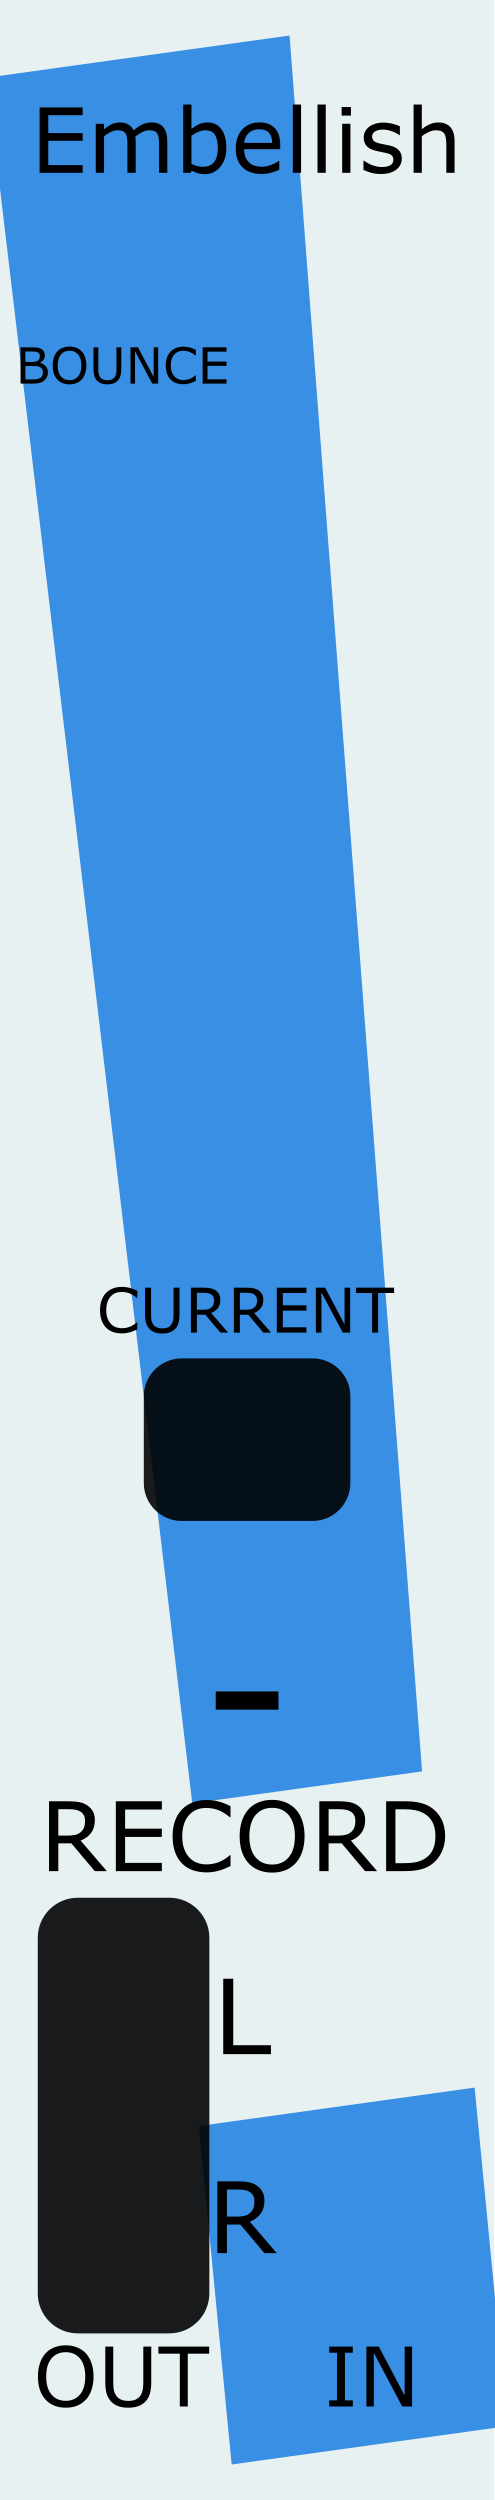
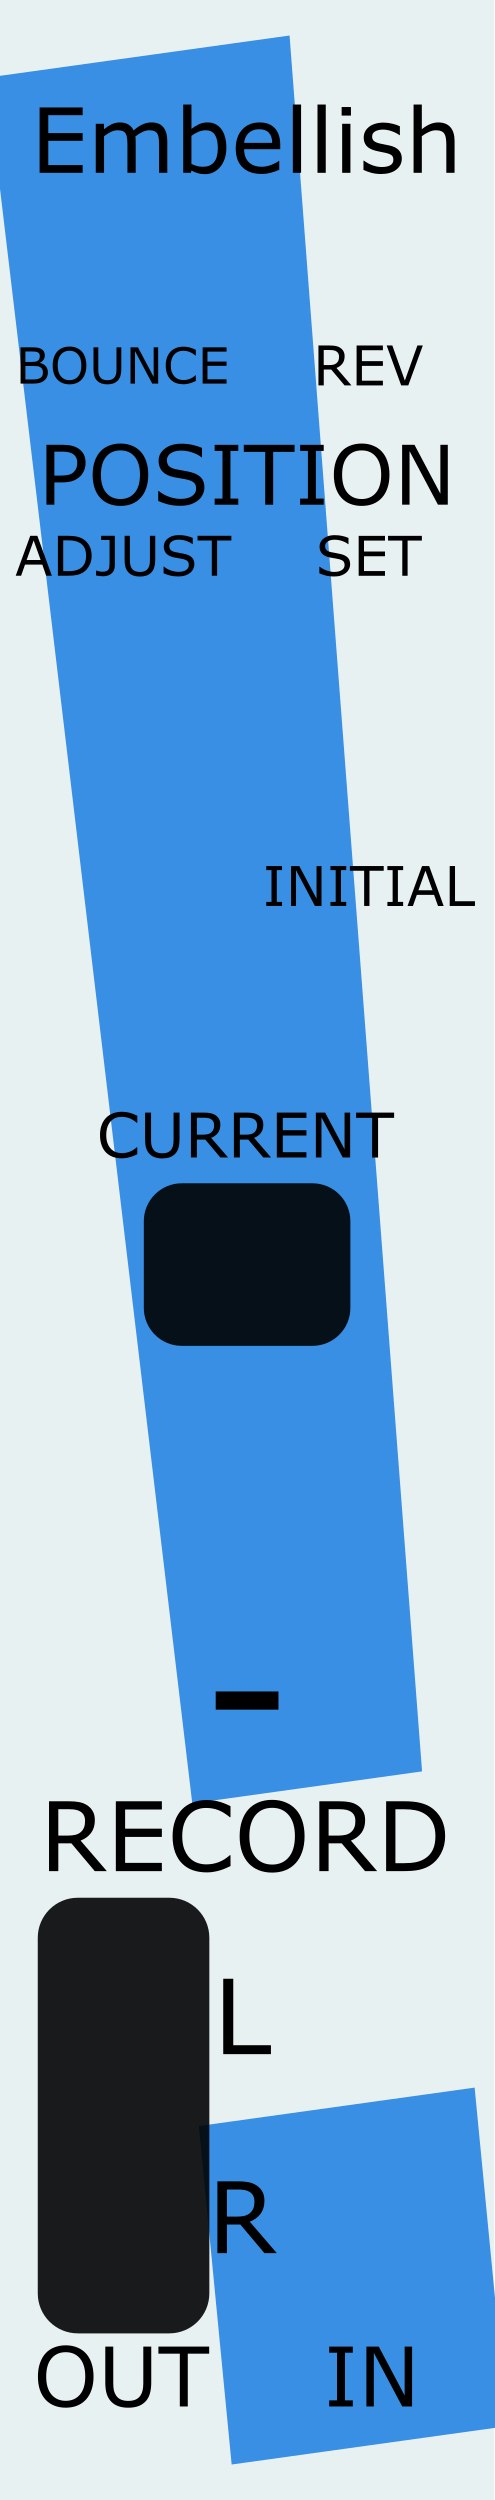
<svg xmlns="http://www.w3.org/2000/svg" width="25.4mm" height="128.5mm" viewBox="0 0 25.4 128.5" version="1.1" id="svg8">
  <defs id="defs2" />
  <g id="layer1" transform="translate(0,-168.5)" style="display:inline">
    <rect style="display:inline;opacity:1;vector-effect:none;fill:#e8f1f2;fill-opacity:1;fill-rule:evenodd;stroke:none;stroke-width:0.593;stroke-linecap:butt;stroke-linejoin:miter;stroke-miterlimit:4;stroke-dasharray:none;stroke-dashoffset:0;stroke-opacity:1;paint-order:normal" id="rect420" width="25.4" height="128.5" x="5.9211732e-17" y="168.5" />
    <g aria-label="!" transform="matrix(1.116713,-0.1554924,0.1283668,1.325278,-4.84373,165.3916)" id="text912" style="font-style:normal;font-weight:normal;font-size:127.426px;line-height:1.25;font-family:sans-serif;display:inline;fill:#388fe4;fill-opacity:1;stroke:none;stroke-width:3.186;stroke-miterlimit:4;stroke-dasharray:none">
      <path d="M 17.008,5.718 15.39,72.853 H 4.813 L 3.071,5.718 Z M 16.386,98.363 H 3.693 V 85.234 H 16.386 Z" style="display:inline;fill:#388fe4;fill-opacity:1;stroke-width:3.186;stroke-miterlimit:4;stroke-dasharray:none" id="path1767" />
    </g>
  </g>
  <g id="g1684" transform="translate(0,-168.5)" style="display:inline;opacity:1">
    <g aria-label="Embellish" id="text417" style="font-size:5.644px;line-height:1.25;word-spacing:0px;stroke-width:0.265" transform="matrix(0.8185266,0,0,0.8185266,0.225654,31.55324)">
      <path d="M 4.914,178.161 H 2.211 v -4.104 h 2.704 v 0.485 H 2.756 v 1.124 h 2.158 v 0.485 H 2.756 v 1.524 h 2.158 z" id="path534" />
      <path d="M 10.231,178.161 H 9.713 v -1.753 q 0,-0.198 -0.019,-0.383 -0.017,-0.185 -0.074,-0.295 -0.063,-0.119 -0.182,-0.179 -0.119,-0.061 -0.342,-0.061 -0.218,0 -0.435,0.11 -0.218,0.107 -0.435,0.276 0.008,0.063 0.014,0.149 0.006,0.083 0.006,0.165 v 1.971 H 7.726 v -1.753 q 0,-0.204 -0.019,-0.386 -0.017,-0.185 -0.074,-0.295 -0.063,-0.119 -0.182,-0.176 -0.119,-0.061 -0.342,-0.061 -0.212,0 -0.427,0.105 -0.212,0.105 -0.424,0.267 v 2.299 H 5.738 v -3.079 h 0.518 v 0.342 q 0.243,-0.201 0.482,-0.314 0.243,-0.113 0.515,-0.113 0.314,0 0.532,0.132 0.22,0.132 0.328,0.367 0.314,-0.265 0.573,-0.38 0.259,-0.119 0.554,-0.119 0.507,0 0.747,0.309 0.243,0.306 0.243,0.857 z" id="path536" />
      <path d="m 13.938,176.598 q 0,0.386 -0.11,0.695 -0.107,0.309 -0.292,0.518 -0.196,0.218 -0.43,0.328 -0.234,0.107 -0.515,0.107 -0.262,0 -0.458,-0.063 -0.196,-0.061 -0.386,-0.165 l -0.033,0.143 h -0.485 v -4.288 h 0.518 v 1.532 q 0.218,-0.179 0.463,-0.292 0.245,-0.116 0.551,-0.116 0.546,0 0.86,0.419 0.317,0.419 0.317,1.182 z m -0.535,0.014 q 0,-0.551 -0.182,-0.835 -0.182,-0.287 -0.587,-0.287 -0.226,0 -0.458,0.099 -0.232,0.097 -0.43,0.251 v 1.764 q 0.22,0.099 0.378,0.138 0.16,0.039 0.361,0.039 0.43,0 0.672,-0.281 0.245,-0.284 0.245,-0.887 z" id="path538" />
      <path d="m 17.322,176.676 h -2.268 q 0,0.284 0.085,0.496 0.085,0.209 0.234,0.345 0.143,0.132 0.339,0.198 0.198,0.066 0.435,0.066 0.314,0 0.631,-0.124 0.32,-0.127 0.455,-0.248 h 0.028 v 0.565 q -0.262,0.11 -0.535,0.185 -0.273,0.074 -0.573,0.074 -0.766,0 -1.196,-0.413 -0.43,-0.416 -0.43,-1.18 0,-0.755 0.411,-1.199 0.413,-0.444 1.086,-0.444 0.623,0 0.959,0.364 0.339,0.364 0.339,1.034 z m -0.504,-0.397 q -0.003,-0.408 -0.207,-0.631 -0.201,-0.223 -0.615,-0.223 -0.416,0 -0.664,0.245 -0.245,0.245 -0.278,0.609 z" id="path540" />
      <path d="m 18.631,178.161 h -0.518 v -4.288 h 0.518 z" id="path542" />
      <path d="m 20.18,178.161 h -0.518 v -4.288 h 0.518 z" id="path544" />
      <path d="m 21.762,174.567 h -0.584 v -0.537 h 0.584 z m -0.033,3.594 h -0.518 v -3.079 h 0.518 z" id="path546" />
      <path d="m 24.954,177.274 q 0,0.422 -0.35,0.692 -0.347,0.27 -0.951,0.27 -0.342,0 -0.628,-0.08 -0.284,-0.083 -0.477,-0.179 v -0.582 h 0.028 q 0.245,0.185 0.546,0.295 0.3,0.107 0.576,0.107 0.342,0 0.535,-0.11 0.193,-0.11 0.193,-0.347 0,-0.182 -0.105,-0.276 -0.105,-0.094 -0.402,-0.16 -0.11,-0.025 -0.289,-0.058 -0.176,-0.033 -0.322,-0.072 -0.405,-0.107 -0.576,-0.314 -0.168,-0.209 -0.168,-0.513 0,-0.19 0.077,-0.358 0.08,-0.168 0.24,-0.3 0.154,-0.13 0.391,-0.204 0.24,-0.077 0.535,-0.077 0.276,0 0.557,0.069 0.284,0.066 0.471,0.163 v 0.554 h -0.028 q -0.198,-0.146 -0.482,-0.245 -0.284,-0.102 -0.557,-0.102 -0.284,0 -0.48,0.11 -0.196,0.107 -0.196,0.322 0,0.19 0.119,0.287 0.116,0.097 0.375,0.157 0.143,0.033 0.32,0.066 0.179,0.033 0.298,0.061 0.361,0.083 0.557,0.284 0.196,0.204 0.196,0.54 z" id="path548" />
      <path d="m 28.269,178.161 h -0.518 v -1.753 q 0,-0.212 -0.025,-0.397 -0.025,-0.187 -0.091,-0.292 -0.069,-0.116 -0.198,-0.171 -0.13,-0.058 -0.336,-0.058 -0.212,0 -0.444,0.105 -0.232,0.105 -0.444,0.267 v 2.299 h -0.518 v -4.288 h 0.518 v 1.552 q 0.243,-0.201 0.502,-0.314 0.259,-0.113 0.532,-0.113 0.499,0 0.761,0.3 0.262,0.3 0.262,0.865 z" id="path550" />
    </g>
    <g aria-label="-" id="text1760-3" style="font-size:10.583px;line-height:1.25;font-family:sans-serif;word-spacing:0px;display:inline;stroke-width:0.265" transform="translate(62.64676,215.9968)">
      <path d="m -48.334,40.379 h -3.225 v -0.935 h 3.225 z" style="stroke-width:0.265" id="path1762-7" />
    </g>
-     <g aria-label="-" id="text1760-3-2" style="font-size:10.583px;line-height:1.25;font-family:sans-serif;word-spacing:0px;display:inline;opacity:1;stroke-width:0.265" transform="translate(64.38706,176.5884)" />
    <g aria-label="L" id="text1685" style="font-size:7.056px;line-height:1.25;word-spacing:0px;stroke-width:0.265" transform="matrix(0.7554142,0,0,0.7554142,6.638767,53.157)">
      <path d="m 9.646,292.457 h -3.245 v -5.13 h 0.682 v 4.523 h 2.563 z" id="path1691" />
    </g>
    <g aria-label="R" id="text1689" style="font-size:7.056px;line-height:1.25;word-spacing:0px;stroke-width:0.265" transform="matrix(0.7194808,0,0,0.7194808,-2.388347,73.89258)">
      <path d="m 23.093,292.457 h -0.885 l -1.716,-2.039 h -0.961 v 2.039 h -0.682 v -5.13 h 1.437 q 0.465,0 0.775,0.062 0.31,0.059 0.558,0.214 0.279,0.176 0.434,0.444 0.158,0.265 0.158,0.675 0,0.555 -0.279,0.93 -0.279,0.372 -0.768,0.562 z m -1.595,-3.686 q 0,-0.22 -0.079,-0.389 -0.076,-0.172 -0.255,-0.289 -0.148,-0.1 -0.351,-0.138 -0.203,-0.041 -0.479,-0.041 h -0.803 v 1.936 h 0.689 q 0.324,0 0.565,-0.055 0.241,-0.059 0.41,-0.214 0.155,-0.145 0.227,-0.331 0.076,-0.189 0.076,-0.479 z" id="path1694" />
    </g>
    <g aria-label="RECORD" id="text1074" style="font-size:4.939px;line-height:1.25;word-spacing:0px;stroke-width:0.265" transform="translate(-2.54,7.408334)">
      <path d="M 8.031,257.268 H 7.411 L 6.21,255.84 H 5.537 v 1.428 H 5.06 v -3.591 h 1.006 q 0.326,0 0.543,0.043 0.217,0.041 0.391,0.15 0.195,0.123 0.304,0.311 0.111,0.186 0.111,0.473 0,0.388 -0.195,0.651 -0.195,0.26 -0.538,0.393 z m -1.117,-2.58 q 0,-0.154 -0.055,-0.273 -0.053,-0.121 -0.178,-0.203 -0.104,-0.07 -0.246,-0.097 -0.142,-0.029 -0.335,-0.029 H 5.537 v 1.355 h 0.482 q 0.227,0 0.395,-0.039 0.169,-0.041 0.287,-0.15 0.109,-0.101 0.159,-0.232 0.053,-0.133 0.053,-0.335 z" id="path359" />
      <path d="M 10.859,257.268 H 8.494 v -3.591 h 2.366 v 0.424 H 8.971 v 0.984 h 1.888 v 0.424 H 8.971 v 1.334 h 1.888 z" id="path361" />
      <path d="m 14.39,257.007 q -0.133,0.058 -0.241,0.109 -0.106,0.051 -0.28,0.106 -0.147,0.046 -0.321,0.077 -0.171,0.034 -0.379,0.034 -0.391,0 -0.711,-0.109 -0.318,-0.111 -0.555,-0.345 -0.232,-0.229 -0.362,-0.581 -0.13,-0.354 -0.13,-0.822 0,-0.444 0.125,-0.793 0.125,-0.35 0.362,-0.591 0.229,-0.234 0.552,-0.357 0.326,-0.123 0.721,-0.123 0.289,0 0.576,0.07 0.289,0.07 0.641,0.246 v 0.567 h -0.036 q -0.297,-0.248 -0.588,-0.362 -0.292,-0.113 -0.625,-0.113 -0.273,0 -0.492,0.089 -0.217,0.087 -0.388,0.273 -0.166,0.181 -0.26,0.458 -0.092,0.275 -0.092,0.637 0,0.379 0.101,0.651 0.104,0.273 0.265,0.444 0.169,0.178 0.393,0.265 0.227,0.084 0.477,0.084 0.345,0 0.646,-0.118 0.301,-0.118 0.564,-0.354 h 0.034 z" id="path363" />
      <path d="m 17.742,254.089 q 0.219,0.241 0.335,0.591 0.118,0.35 0.118,0.793 0,0.444 -0.121,0.796 -0.118,0.35 -0.333,0.584 -0.222,0.244 -0.526,0.367 -0.301,0.123 -0.69,0.123 -0.379,0 -0.69,-0.125 -0.309,-0.125 -0.526,-0.364 -0.217,-0.239 -0.335,-0.586 -0.116,-0.347 -0.116,-0.793 0,-0.439 0.116,-0.786 0.116,-0.35 0.338,-0.598 0.212,-0.236 0.526,-0.362 0.316,-0.125 0.687,-0.125 0.386,0 0.692,0.128 0.309,0.125 0.523,0.359 z m -0.043,1.384 q 0,-0.699 -0.314,-1.078 -0.314,-0.381 -0.856,-0.381 -0.547,0 -0.861,0.381 -0.311,0.379 -0.311,1.078 0,0.707 0.318,1.083 0.318,0.374 0.854,0.374 0.535,0 0.851,-0.374 0.318,-0.376 0.318,-1.083 z" id="path365" />
      <path d="m 21.924,257.268 h -0.62 l -1.201,-1.428 h -0.673 v 1.428 h -0.477 v -3.591 h 1.006 q 0.326,0 0.543,0.043 0.217,0.041 0.391,0.15 0.195,0.123 0.304,0.311 0.111,0.186 0.111,0.473 0,0.388 -0.195,0.651 -0.195,0.26 -0.538,0.393 z m -1.117,-2.58 q 0,-0.154 -0.055,-0.273 -0.053,-0.121 -0.178,-0.203 -0.104,-0.07 -0.246,-0.097 -0.142,-0.029 -0.335,-0.029 h -0.562 v 1.355 h 0.482 q 0.227,0 0.395,-0.039 0.169,-0.041 0.287,-0.15 0.109,-0.101 0.159,-0.232 0.053,-0.133 0.053,-0.335 z" id="path367" />
      <path d="m 25.42,255.476 q 0,0.49 -0.215,0.887 -0.212,0.398 -0.567,0.617 -0.246,0.152 -0.55,0.219 -0.301,0.068 -0.796,0.068 H 22.387 v -3.591 h 0.897 q 0.526,0 0.834,0.077 0.311,0.075 0.526,0.207 0.367,0.229 0.572,0.61 0.205,0.381 0.205,0.904 z m -0.499,-0.007 q 0,-0.422 -0.147,-0.711 -0.147,-0.289 -0.439,-0.456 -0.212,-0.121 -0.451,-0.166 -0.239,-0.048 -0.572,-0.048 H 22.864 v 2.771 h 0.449 q 0.345,0 0.6,-0.051 0.258,-0.051 0.473,-0.188 0.268,-0.171 0.4,-0.451 0.135,-0.28 0.135,-0.699 z" id="path369" />
    </g>
-     <rect style="display:inline;opacity:1;fill:#000000;fill-opacity:0.888;stroke-width:0.176;image-rendering:auto" id="rect652-7" width="10.617" height="8.356" x="7.392" y="238.321" ry="1.949" />
+     <rect style="display:inline;opacity:1;fill:#000000;fill-opacity:0.888;stroke-width:0.176;image-rendering:auto" id="rect652-7" width="10.617" height="8.356" x="7.392" y="229.321" ry="1.949" />
    <rect style="display:inline;fill:#000000;fill-opacity:0.888;stroke-width:0.262;image-rendering:auto" id="rect652-7-8" width="22.391" height="8.819" x="266.044" y="-10.76" ry="2.057" transform="rotate(90)" />
    <g aria-label="IN" id="text2006" style="font-size:4.233px;line-height:1.25;word-spacing:0px;stroke-width:0.265" transform="translate(91.38117,90.09059)">
      <path d="m -73.246,202.102 h -1.215 v -0.314 h 0.403 v -2.449 h -0.403 v -0.314 h 1.215 v 0.314 h -0.403 v 2.449 h 0.403 z" id="path2008" />
      <path d="m -70.201,202.102 h -0.506 l -1.459,-2.753 v 2.753 h -0.382 v -3.078 h 0.635 l 1.331,2.514 v -2.514 h 0.382 z" id="path2010" />
    </g>
    <g aria-label="OUT" id="text2062" style="font-size:4.233px;line-height:1.25;word-spacing:0px;display:inline;stroke-width:0.265" transform="translate(-8.3605,184.7719)">
      <path d="m 12.78,104.696 q 0.188,0.207 0.287,0.506 0.101,0.3 0.101,0.68 0,0.38 -0.103,0.682 -0.101,0.3 -0.285,0.5 -0.19,0.209 -0.451,0.314 -0.258,0.105 -0.591,0.105 -0.325,0 -0.591,-0.107 -0.265,-0.107 -0.451,-0.312 -0.186,-0.205 -0.287,-0.502 -0.099,-0.298 -0.099,-0.68 0,-0.376 0.099,-0.674 0.099,-0.3 0.289,-0.513 0.182,-0.203 0.451,-0.31 0.271,-0.107 0.589,-0.107 0.331,0 0.593,0.11 0.265,0.107 0.449,0.308 z m -0.037,1.186 q 0,-0.599 -0.269,-0.924 -0.269,-0.327 -0.734,-0.327 -0.469,0 -0.738,0.327 -0.267,0.325 -0.267,0.924 0,0.606 0.273,0.928 0.273,0.32 0.732,0.32 0.459,0 0.73,-0.32 0.273,-0.322 0.273,-0.928 z" id="path2640" />
      <path d="m 16.135,106.185 q 0,0.335 -0.074,0.585 -0.072,0.248 -0.24,0.413 -0.159,0.157 -0.372,0.229 -0.213,0.072 -0.496,0.072 -0.289,0 -0.504,-0.076 -0.215,-0.076 -0.362,-0.225 -0.167,-0.17 -0.242,-0.409 -0.072,-0.24 -0.072,-0.589 v -1.842 h 0.409 v 1.862 q 0,0.25 0.033,0.395 0.035,0.145 0.116,0.263 0.091,0.134 0.246,0.203 0.157,0.068 0.376,0.068 0.221,0 0.376,-0.066 0.155,-0.068 0.248,-0.205 0.081,-0.118 0.114,-0.269 0.035,-0.153 0.035,-0.378 v -1.873 h 0.409 z" id="path2642" />
      <path d="m 19.112,104.707 h -1.1 v 2.714 h -0.409 v -2.714 h -1.1 v -0.364 h 2.609 z" id="path2644" />
    </g>
    <g aria-label="BOUNCE" id="text2152" style="font-size:3.175px;line-height:1.25;word-spacing:0px;display:inline;stroke-width:0.265" transform="matrix(0.8074333,0,0,0.8074333,14.79928,31.01425)">
      <path d="m -15.279,193.984 q 0,0.172 -0.065,0.304 -0.065,0.132 -0.175,0.217 -0.13,0.102 -0.287,0.146 -0.155,0.043 -0.395,0.043 h -0.819 v -2.308 h 0.684 q 0.253,0 0.378,0.019 0.126,0.019 0.24,0.077 0.127,0.067 0.184,0.172 0.057,0.104 0.057,0.25 0,0.164 -0.084,0.281 -0.084,0.115 -0.223,0.184 v 0.012 q 0.234,0.048 0.369,0.206 0.135,0.157 0.135,0.397 z m -0.516,-1.04 q 0,-0.084 -0.028,-0.141 -0.028,-0.057 -0.09,-0.093 -0.073,-0.042 -0.177,-0.051 -0.104,-0.011 -0.257,-0.011 h -0.366 v 0.667 h 0.397 q 0.144,0 0.229,-0.014 0.085,-0.015 0.158,-0.062 0.073,-0.046 0.102,-0.119 0.031,-0.074 0.031,-0.175 z m 0.197,1.053 q 0,-0.14 -0.042,-0.222 -0.042,-0.082 -0.152,-0.14 -0.074,-0.039 -0.181,-0.05 -0.105,-0.012 -0.257,-0.012 h -0.482 v 0.859 h 0.406 q 0.202,0 0.33,-0.02 0.129,-0.022 0.211,-0.077 0.087,-0.06 0.127,-0.138 0.04,-0.077 0.04,-0.2 z" id="path2154" />
      <path d="m -13.123,192.65 q 0.141,0.155 0.215,0.38 0.076,0.225 0.076,0.51 0,0.285 -0.078,0.512 -0.076,0.225 -0.214,0.375 -0.143,0.157 -0.338,0.236 -0.194,0.079 -0.443,0.079 -0.243,0 -0.443,-0.081 -0.198,-0.081 -0.338,-0.234 -0.14,-0.153 -0.215,-0.377 -0.074,-0.223 -0.074,-0.51 0,-0.282 0.074,-0.505 0.074,-0.225 0.217,-0.384 0.136,-0.152 0.338,-0.233 0.203,-0.081 0.442,-0.081 0.248,0 0.445,0.082 0.198,0.081 0.336,0.231 z m -0.028,0.89 q 0,-0.45 -0.202,-0.693 -0.202,-0.245 -0.55,-0.245 -0.352,0 -0.553,0.245 -0.2,0.243 -0.2,0.693 0,0.454 0.205,0.696 0.205,0.24 0.549,0.24 0.344,0 0.547,-0.24 0.205,-0.242 0.205,-0.696 z" id="path2156" />
      <path d="m -10.607,193.767 q 0,0.251 -0.056,0.439 -0.054,0.186 -0.18,0.31 -0.119,0.118 -0.279,0.172 -0.16,0.054 -0.372,0.054 -0.217,0 -0.378,-0.057 -0.161,-0.057 -0.271,-0.169 -0.126,-0.127 -0.181,-0.307 -0.054,-0.18 -0.054,-0.442 v -1.381 h 0.307 v 1.397 q 0,0.188 0.025,0.296 0.026,0.109 0.087,0.197 0.068,0.101 0.184,0.152 0.118,0.051 0.282,0.051 0.166,0 0.282,-0.05 0.116,-0.051 0.186,-0.153 0.06,-0.088 0.085,-0.202 0.026,-0.115 0.026,-0.284 v -1.405 h 0.307 z" id="path2158" />
      <path d="m -8.259,194.694 h -0.38 l -1.095,-2.065 v 2.065 h -0.287 v -2.308 h 0.476 l 0.998,1.885 v -1.885 h 0.287 z" id="path2160" />
      <path d="m -5.863,194.526 q -0.085,0.037 -0.155,0.07 -0.068,0.033 -0.18,0.068 -0.095,0.029 -0.206,0.05 -0.11,0.022 -0.243,0.022 -0.251,0 -0.457,-0.07 -0.205,-0.071 -0.357,-0.222 -0.149,-0.147 -0.233,-0.374 -0.084,-0.228 -0.084,-0.529 0,-0.285 0.081,-0.51 0.081,-0.225 0.233,-0.38 0.147,-0.15 0.355,-0.229 0.209,-0.079 0.464,-0.079 0.186,0 0.371,0.045 0.186,0.045 0.412,0.158 v 0.364 h -0.023 q -0.191,-0.16 -0.378,-0.233 -0.188,-0.073 -0.402,-0.073 -0.175,0 -0.316,0.057 -0.14,0.056 -0.25,0.175 -0.107,0.116 -0.167,0.295 -0.059,0.177 -0.059,0.409 0,0.243 0.065,0.419 0.067,0.175 0.171,0.285 0.109,0.115 0.253,0.171 0.146,0.054 0.307,0.054 0.222,0 0.415,-0.076 0.194,-0.076 0.363,-0.228 h 0.022 z" id="path2162" />
      <path d="M -3.908,194.694 H -5.429 v -2.308 h 1.521 v 0.273 H -5.122 v 0.633 h 1.214 v 0.273 H -5.122 v 0.857 h 1.214 z" id="path2164" />
    </g>
-     <g aria-label="CURRENT" id="text730" style="font-size:3.175px;line-height:1.25;word-spacing:0px;stroke-width:0.265">
-       <path d="m 7.056,236.828 q -0.085,0.037 -0.155,0.07 -0.068,0.033 -0.18,0.068 -0.095,0.029 -0.206,0.05 -0.11,0.022 -0.243,0.022 -0.251,0 -0.457,-0.07 -0.205,-0.071 -0.357,-0.222 -0.149,-0.147 -0.233,-0.374 -0.084,-0.228 -0.084,-0.529 0,-0.285 0.081,-0.51 0.081,-0.225 0.233,-0.38 0.147,-0.15 0.355,-0.229 0.209,-0.079 0.464,-0.079 0.186,0 0.371,0.045 0.186,0.045 0.412,0.158 v 0.364 h -0.023 q -0.191,-0.16 -0.378,-0.233 -0.188,-0.073 -0.402,-0.073 -0.175,0 -0.316,0.057 -0.14,0.056 -0.25,0.175 -0.107,0.116 -0.167,0.295 -0.059,0.177 -0.059,0.409 0,0.243 0.065,0.419 0.067,0.175 0.171,0.285 0.109,0.115 0.253,0.171 0.146,0.054 0.307,0.054 0.222,0 0.415,-0.076 0.194,-0.076 0.363,-0.228 h 0.022 z" id="path414" />
+     <g aria-label="CURRENT" id="text730" style="font-size:3.175px;line-height:1.25;word-spacing:0px;stroke-width:0.265" transform="translate(0,-8.99993)">
+       <path d="m 7.056,236.828 q -0.085,0.037 -0.155,0.07 -0.068,0.033 -0.18,0.068 -0.095,0.029 -0.206,0.05 -0.11,0.022 -0.243,0.022 -0.251,0 -0.457,-0.07 -0.205,-0.071 -0.357,-0.222 -0.149,-0.147 -0.233,-0.374 -0.084,-0.228 -0.084,-0.529 0,-0.285 0.081,-0.51 0.081,-0.225 0.233,-0.38 0.147,-0.15 0.355,-0.229 0.209,-0.079 0.464,-0.079 0.186,0 0.371,0.045 0.186,0.045 0.412,0.158 v 0.364 H 7.033 q -0.191,-0.16 -0.378,-0.233 -0.188,-0.073 -0.402,-0.073 -0.175,0 -0.316,0.057 -0.14,0.056 -0.25,0.175 -0.107,0.116 -0.167,0.295 -0.059,0.177 -0.059,0.409 0,0.243 0.065,0.419 0.067,0.175 0.171,0.285 0.109,0.115 0.253,0.171 0.146,0.054 0.307,0.054 0.222,0 0.415,-0.076 0.194,-0.076 0.363,-0.228 h 0.022 z" id="path414" />
      <path d="m 9.228,236.068 q 0,0.251 -0.056,0.439 -0.054,0.186 -0.18,0.31 -0.119,0.118 -0.279,0.172 -0.16,0.054 -0.372,0.054 -0.217,0 -0.378,-0.057 -0.161,-0.057 -0.271,-0.169 -0.126,-0.127 -0.181,-0.307 -0.054,-0.18 -0.054,-0.442 v -1.381 h 0.307 v 1.397 q 0,0.188 0.025,0.296 0.026,0.109 0.087,0.197 0.068,0.101 0.184,0.152 0.118,0.051 0.282,0.051 0.166,0 0.282,-0.05 0.116,-0.051 0.186,-0.153 0.06,-0.088 0.085,-0.202 0.026,-0.115 0.026,-0.284 v -1.405 h 0.307 z" id="path416" />
      <path d="m 11.724,236.995 h -0.398 l -0.772,-0.918 h -0.433 v 0.918 H 9.814 v -2.308 h 0.646 q 0.209,0 0.349,0.028 0.14,0.026 0.251,0.096 0.126,0.079 0.195,0.2 0.071,0.119 0.071,0.304 0,0.25 -0.126,0.419 -0.126,0.167 -0.346,0.253 z m -0.718,-1.659 q 0,-0.099 -0.036,-0.175 -0.034,-0.077 -0.115,-0.13 -0.067,-0.045 -0.158,-0.062 -0.091,-0.019 -0.215,-0.019 h -0.361 v 0.871 h 0.31 q 0.146,0 0.254,-0.025 0.109,-0.026 0.184,-0.096 0.07,-0.065 0.102,-0.149 0.034,-0.085 0.034,-0.215 z" id="path418" />
      <path d="m 13.932,236.995 h -0.398 l -0.772,-0.918 h -0.433 v 0.918 h -0.307 v -2.308 h 0.646 q 0.209,0 0.349,0.028 0.14,0.026 0.251,0.096 0.126,0.079 0.195,0.2 0.071,0.119 0.071,0.304 0,0.25 -0.126,0.419 -0.126,0.167 -0.346,0.253 z m -0.718,-1.659 q 0,-0.099 -0.036,-0.175 -0.034,-0.077 -0.115,-0.13 -0.067,-0.045 -0.158,-0.062 -0.091,-0.019 -0.215,-0.019 h -0.361 v 0.871 h 0.31 q 0.146,0 0.254,-0.025 0.109,-0.026 0.184,-0.096 0.07,-0.065 0.102,-0.149 0.034,-0.085 0.034,-0.215 z" id="path420" />
      <path d="m 15.75,236.995 h -1.521 v -2.308 h 1.521 v 0.273 h -1.214 v 0.633 h 1.214 v 0.273 h -1.214 v 0.857 h 1.214 z" id="path422" />
      <path d="m 17.998,236.995 h -0.38 l -1.095,-2.065 v 2.065 h -0.287 v -2.308 h 0.476 l 0.998,1.885 v -1.885 h 0.287 z" id="path424" />
      <path d="m 20.258,234.96 h -0.825 v 2.036 h -0.307 v -2.036 h -0.825 v -0.273 h 1.956 z" id="path426" />
    </g>
+     <g aria-label="POSITION" id="text551" style="font-size:4.233px;line-height:1.25;word-spacing:0px;stroke-width:0.265" transform="translate(0,1.058333)">
+       <path d="m 4.398,191.235 q 0,0.205 -0.072,0.38 -0.07,0.174 -0.198,0.302 -0.159,0.159 -0.376,0.24 -0.217,0.079 -0.548,0.079 h -0.409 v 1.147 h -0.409 v -3.078 h 0.835 q 0.277,0 0.469,0.048 0.192,0.045 0.341,0.145 0.176,0.118 0.271,0.294 0.097,0.176 0.097,0.444 z m -0.426,0.01 q 0,-0.159 -0.056,-0.277 -0.056,-0.118 -0.169,-0.192 -0.099,-0.064 -0.227,-0.091 -0.126,-0.029 -0.32,-0.029 H 2.794 v 1.23 h 0.345 q 0.248,0 0.403,-0.043 0.155,-0.045 0.252,-0.143 0.097,-0.099 0.136,-0.209 0.041,-0.11 0.041,-0.246 z" id="path553" />
+       <path d="m 7.232,190.658 q 0.188,0.207 0.287,0.506 0.101,0.3 0.101,0.68 0,0.38 -0.103,0.682 -0.101,0.3 -0.285,0.5 -0.19,0.209 -0.451,0.314 -0.258,0.105 -0.591,0.105 -0.325,0 -0.591,-0.107 -0.265,-0.107 -0.451,-0.312 -0.186,-0.205 -0.287,-0.502 -0.099,-0.298 -0.099,-0.68 0,-0.376 0.099,-0.674 0.099,-0.3 0.289,-0.513 0.182,-0.203 0.451,-0.31 0.271,-0.107 0.589,-0.107 0.331,0 0.593,0.11 0.265,0.107 0.449,0.308 z m -0.037,1.186 q 0,-0.599 -0.269,-0.924 -0.269,-0.327 -0.734,-0.327 -0.469,0 -0.738,0.327 -0.267,0.325 -0.267,0.924 0,0.606 0.273,0.928 0.273,0.32 0.732,0.32 0.459,0 0.73,-0.32 0.273,-0.322 0.273,-0.928 z" id="path555" />
+       <path d="m 10.506,192.504 q 0,0.18 -0.085,0.356 -0.083,0.176 -0.234,0.298 -0.165,0.132 -0.387,0.207 -0.219,0.074 -0.529,0.074 -0.333,0 -0.599,-0.062 -0.265,-0.062 -0.54,-0.184 v -0.513 h 0.029 q 0.234,0.194 0.54,0.3 0.306,0.105 0.575,0.105 0.38,0 0.591,-0.143 0.213,-0.143 0.213,-0.38 0,-0.205 -0.101,-0.302 -0.099,-0.097 -0.304,-0.151 -0.155,-0.041 -0.337,-0.068 -0.18,-0.027 -0.382,-0.068 -0.409,-0.087 -0.608,-0.296 -0.196,-0.211 -0.196,-0.548 0,-0.387 0.327,-0.633 0.327,-0.248 0.829,-0.248 0.325,0 0.595,0.062 0.271,0.062 0.48,0.153 v 0.484 h -0.029 q -0.176,-0.149 -0.463,-0.246 -0.285,-0.099 -0.585,-0.099 -0.329,0 -0.529,0.136 -0.198,0.136 -0.198,0.351 0,0.192 0.099,0.302 0.099,0.11 0.349,0.167 0.132,0.029 0.376,0.07 0.244,0.041 0.413,0.085 0.343,0.091 0.517,0.275 0.174,0.184 0.174,0.515 z" id="path557" />
+       <path d="M 12.248,193.383 H 11.033 v -0.314 h 0.403 v -2.449 H 11.033 v -0.314 h 1.215 v 0.314 h -0.403 v 2.449 h 0.403 z" id="path559" />
+       <path d="m 15.14,190.669 h -1.1 v 2.714 h -0.409 v -2.714 h -1.1 v -0.364 h 2.609 z" id="path561" />
+       <path d="m 16.639,193.383 h -1.215 v -0.314 h 0.403 v -2.449 h -0.403 v -0.314 h 1.215 v 0.314 h -0.403 v 2.449 h 0.403 z" id="path563" />
+       <path d="m 19.63,190.658 q 0.188,0.207 0.287,0.506 0.101,0.3 0.101,0.68 0,0.38 -0.103,0.682 -0.101,0.3 -0.285,0.5 -0.19,0.209 -0.451,0.314 -0.258,0.105 -0.591,0.105 -0.325,0 -0.591,-0.107 -0.265,-0.107 -0.451,-0.312 -0.186,-0.205 -0.287,-0.502 -0.099,-0.298 -0.099,-0.68 0,-0.376 0.099,-0.674 0.099,-0.3 0.289,-0.513 0.182,-0.203 0.451,-0.31 0.271,-0.107 0.589,-0.107 0.331,0 0.593,0.11 0.265,0.107 0.449,0.308 z m -0.037,1.186 q 0,-0.599 -0.269,-0.924 -0.269,-0.327 -0.734,-0.327 -0.469,0 -0.738,0.327 -0.267,0.325 -0.267,0.924 0,0.606 0.273,0.928 0.273,0.32 0.732,0.32 0.459,0 0.73,-0.32 0.273,-0.322 0.273,-0.928 z" id="path565" />
+       <path d="m 23.016,193.383 h -0.506 l -1.459,-2.753 v 2.753 h -0.382 v -3.078 h 0.635 l 1.331,2.514 v -2.514 h 0.382 z" id="path567" />
+     </g>
+     <g aria-label="ADJUST" id="text572" style="font-size:2.822px;line-height:1.25;word-spacing:0px;display:inline;stroke-width:0.265" transform="translate(43.80244,146.4556)">
+       <path d="m -41.137,51.636 h -0.291 l -0.201,-0.572 h -0.887 l -0.201,0.572 h -0.277 l 0.747,-2.052 h 0.364 z m -0.576,-0.806 -0.36,-1.007 -0.361,1.007 z" id="path624" />
+       <path d="m -39.092,50.613 q 0,0.28 -0.123,0.507 -0.121,0.227 -0.324,0.353 -0.141,0.087 -0.314,0.125 -0.172,0.039 -0.455,0.039 h -0.518 v -2.052 h 0.513 q 0.3,0 0.477,0.044 0.178,0.043 0.3,0.119 0.209,0.131 0.327,0.349 0.117,0.218 0.117,0.517 z m -0.285,-0.004 q 0,-0.241 -0.084,-0.407 -0.084,-0.165 -0.251,-0.26 -0.121,-0.069 -0.258,-0.095 -0.136,-0.028 -0.327,-0.028 h -0.256 v 1.583 h 0.256 q 0.197,0 0.343,-0.029 0.147,-0.029 0.27,-0.107 0.153,-0.098 0.229,-0.258 0.077,-0.16 0.077,-0.4 z" id="path626" />
+       <path d="m -37.899,51.103 q 0,0.27 -0.165,0.416 -0.164,0.146 -0.441,0.146 -0.066,0 -0.176,-0.012 -0.11,-0.011 -0.185,-0.028 v -0.255 h 0.015 q 0.057,0.019 0.139,0.04 0.083,0.021 0.169,0.021 0.127,0 0.201,-0.029 0.076,-0.029 0.112,-0.083 0.037,-0.055 0.047,-0.135 0.011,-0.08 0.011,-0.185 v -1.198 h -0.434 v -0.218 h 0.707 z" id="path628" />
+       <path d="m -35.823,50.812 q 0,0.223 -0.05,0.39 -0.048,0.165 -0.16,0.276 -0.106,0.105 -0.248,0.153 -0.142,0.048 -0.331,0.048 -0.193,0 -0.336,-0.051 -0.143,-0.051 -0.241,-0.15 -0.112,-0.113 -0.161,-0.273 -0.048,-0.16 -0.048,-0.393 v -1.228 h 0.273 v 1.242 q 0,0.167 0.022,0.263 0.023,0.096 0.077,0.175 0.061,0.09 0.164,0.135 0.105,0.045 0.251,0.045 0.147,0 0.251,-0.044 0.103,-0.045 0.165,-0.136 0.054,-0.079 0.076,-0.179 0.023,-0.102 0.023,-0.252 v -1.249 h 0.273 z" id="path630" />
+       <path d="m -33.811,51.051 q 0,0.12 -0.057,0.237 -0.055,0.117 -0.156,0.198 -0.11,0.088 -0.258,0.138 -0.146,0.05 -0.353,0.05 -0.222,0 -0.4,-0.041 -0.176,-0.041 -0.36,-0.123 v -0.342 h 0.019 q 0.156,0.13 0.36,0.2 0.204,0.07 0.383,0.07 0.254,0 0.394,-0.095 0.142,-0.095 0.142,-0.254 0,-0.136 -0.068,-0.201 -0.066,-0.065 -0.203,-0.101 -0.103,-0.028 -0.225,-0.045 -0.12,-0.018 -0.255,-0.045 -0.273,-0.058 -0.405,-0.197 -0.131,-0.141 -0.131,-0.365 0,-0.258 0.218,-0.422 0.218,-0.165 0.553,-0.165 0.216,0 0.397,0.041 0.181,0.041 0.32,0.102 v 0.322 h -0.019 q -0.117,-0.099 -0.309,-0.164 -0.19,-0.066 -0.39,-0.066 -0.219,0 -0.353,0.091 -0.132,0.091 -0.132,0.234 0,0.128 0.066,0.201 0.066,0.073 0.233,0.112 0.088,0.019 0.251,0.047 0.163,0.028 0.276,0.057 0.229,0.061 0.345,0.183 0.116,0.123 0.116,0.343 z" id="path632" />
+       <path d="m -31.91,49.827 h -0.733 v 1.809 h -0.273 v -1.809 h -0.733 v -0.243 h 1.739 z" id="path634" />
+     </g>
+     <g aria-label="SET" id="text661" style="font-size:2.822px;line-height:1.25;word-spacing:0px;display:inline;stroke-width:0.265" transform="translate(0,169.5583)">
+       <path d="m 17.998,27.951 q 0,0.12 -0.057,0.237 -0.055,0.117 -0.156,0.198 -0.11,0.088 -0.258,0.138 -0.146,0.05 -0.353,0.05 -0.222,0 -0.4,-0.041 -0.176,-0.041 -0.36,-0.123 v -0.342 h 0.019 q 0.156,0.13 0.36,0.2 0.204,0.07 0.383,0.07 0.254,0 0.394,-0.095 0.142,-0.095 0.142,-0.254 0,-0.136 -0.068,-0.201 -0.066,-0.065 -0.203,-0.101 -0.103,-0.028 -0.225,-0.045 -0.12,-0.018 -0.255,-0.045 -0.273,-0.058 -0.405,-0.197 -0.131,-0.141 -0.131,-0.365 0,-0.258 0.218,-0.422 0.218,-0.165 0.553,-0.165 0.216,0 0.397,0.041 0.181,0.041 0.32,0.102 V 26.913 h -0.019 q -0.117,-0.099 -0.309,-0.164 -0.19,-0.066 -0.39,-0.066 -0.219,0 -0.353,0.091 -0.132,0.091 -0.132,0.234 0,0.128 0.066,0.201 0.066,0.073 0.233,0.112 0.088,0.019 0.251,0.047 0.163,0.028 0.276,0.057 0.229,0.061 0.345,0.183 0.116,0.123 0.116,0.343 z" id="path663" />
+       <path d="m 19.788,28.537 h -1.352 v -2.052 h 1.352 v 0.243 h -1.079 v 0.562 h 1.079 v 0.243 h -1.079 v 0.762 h 1.079 z" id="path665" />
+       <path d="m 21.684,26.727 h -0.733 v 1.809 h -0.273 v -1.809 h -0.733 v -0.243 h 1.739 z" id="path667" />
+     </g>
+     <g aria-label="INITIAL" id="text1248" style="font-size:2.822px;line-height:1.25;word-spacing:0px;display:inline;stroke-width:0.265" transform="translate(37.70622,174.3208)">
+       <path d="m -23.21,40.746 h -0.81 v -0.209 h 0.269 v -1.633 h -0.269 V 38.694 h 0.81 v 0.209 h -0.269 v 1.633 h 0.269 z" id="path1250" />
+       <path d="m -21.18,40.746 h -0.338 l -0.973,-1.836 v 1.836 h -0.255 V 38.694 h 0.423 l 0.887,1.676 V 38.694 h 0.255 z" id="path1252" />
+       <path d="m -19.911,40.746 h -0.81 v -0.209 h 0.269 v -1.633 h -0.269 V 38.694 h 0.81 v 0.209 h -0.269 v 1.633 h 0.269 z" id="path1254" />
+       <path d="M -17.983,38.936 H -18.716 v 1.809 h -0.273 V 38.936 H -19.722 V 38.694 h 1.739 z" id="path1256" />
+       <path d="m -16.984,40.746 h -0.81 v -0.209 h 0.269 v -1.633 H -17.795 V 38.694 h 0.81 v 0.209 h -0.269 v 1.633 h 0.269 z" id="path1258" />
+       <path d="m -14.902,40.746 h -0.291 l -0.201,-0.572 h -0.887 l -0.201,0.572 h -0.277 l 0.747,-2.052 h 0.364 z m -0.576,-0.806 -0.36,-1.007 -0.361,1.007 z" id="path1260" />
+       <path d="m -13.293,40.746 h -1.298 V 38.694 h 0.273 v 1.809 h 1.025 z" id="path1262" />
+     </g>
+     <g aria-label="REV" id="text1308" style="display:inline;font-size:2.822px;line-height:1.25;word-spacing:0px;stroke-width:0.265" transform="translate(38.05212,-21.06758)">
+       <path d="m -19.987,209.378 h -0.354 l -0.686,-0.816 h -0.384 v 0.816 h -0.273 v -2.052 h 0.575 q 0.186,0 0.31,0.025 0.124,0.023 0.223,0.085 0.112,0.07 0.174,0.178 0.063,0.106 0.063,0.27 0,0.222 -0.112,0.372 -0.112,0.149 -0.307,0.225 z m -0.638,-1.475 q 0,-0.088 -0.032,-0.156 -0.03,-0.069 -0.102,-0.116 -0.059,-0.04 -0.141,-0.055 -0.081,-0.017 -0.192,-0.017 h -0.321 v 0.774 h 0.276 q 0.13,0 0.226,-0.022 0.096,-0.023 0.164,-0.085 0.062,-0.058 0.091,-0.132 0.03,-0.076 0.03,-0.192 z" id="path1310" />
+       <path d="m -18.371,209.378 h -1.352 v -2.052 h 1.352 v 0.243 h -1.079 v 0.562 h 1.079 v 0.243 h -1.079 v 0.762 h 1.079 z" id="path1312" />
+       <path d="m -16.32,207.326 -0.747,2.052 h -0.364 l -0.747,-2.052 h 0.292 l 0.644,1.805 0.644,-1.805 z" id="path1314" />
+     </g>
  </g>
  <g id="layer2" style="display:none">
    <circle style="display:inline;opacity:1;vector-effect:none;fill:#00ff00;fill-opacity:1;fill-rule:evenodd;stroke:none;stroke-width:1;stroke-linecap:butt;stroke-linejoin:miter;stroke-miterlimit:4;stroke-dasharray:none;stroke-dashoffset:0;stroke-opacity:1;paint-order:normal" id="circle4958" cx="19.05" cy="113.965" r="4" />
    <circle style="display:inline;opacity:1;vector-effect:none;fill:#00ff00;fill-opacity:1;fill-rule:evenodd;stroke:none;stroke-width:1;stroke-linecap:butt;stroke-linejoin:miter;stroke-miterlimit:4;stroke-dasharray:none;stroke-dashoffset:0;stroke-opacity:1;paint-order:normal" id="circle4958-4" cx="19.05" cy="103.646" r="4" />
    <circle style="display:inline;vector-effect:none;fill:#0000ff;fill-opacity:1;fill-rule:evenodd;stroke:none;stroke-width:1;stroke-linecap:butt;stroke-linejoin:miter;stroke-miterlimit:4;stroke-dasharray:none;stroke-dashoffset:0;stroke-opacity:1;paint-order:normal" id="circle4958-2" cx="6.35" cy="113.965" r="4" />
    <circle style="display:inline;vector-effect:none;fill:#0000ff;fill-opacity:1;fill-rule:evenodd;stroke:none;stroke-width:1;stroke-linecap:butt;stroke-linejoin:miter;stroke-miterlimit:4;stroke-dasharray:none;stroke-dashoffset:0;stroke-opacity:1;paint-order:normal" id="circle4958-4-1" cx="6.35" cy="103.646" r="4" />
-     <circle r="4" cy="87.408" cx="6.35" id="circle4956-3-5" style="display:inline;opacity:1;vector-effect:none;fill:#00ff00;fill-opacity:1;fill-rule:evenodd;stroke:none;stroke-width:1;stroke-linecap:butt;stroke-linejoin:miter;stroke-miterlimit:4;stroke-dasharray:none;stroke-dashoffset:0;stroke-opacity:1;paint-order:normal" />
-     <circle style="display:inline;opacity:1;vector-effect:none;fill:#ff0000;fill-opacity:1;fill-rule:evenodd;stroke:none;stroke-width:1;stroke-linecap:butt;stroke-linejoin:miter;stroke-miterlimit:4;stroke-dasharray:none;stroke-dashoffset:0;stroke-opacity:1;paint-order:normal" id="path4954-3-0-2-9-0" cx="6.35" cy="35" r="4" />
+     <circle r="4" cy="87.408" cx="6.35" id="circle4956-3-5" style="display:inline;opacity:1;fill:#00ff00;fill-opacity:1;fill-rule:evenodd;stroke:none;stroke-width:1;stroke-linecap:butt;stroke-linejoin:miter;stroke-miterlimit:4;stroke-dasharray:none;stroke-dashoffset:0;stroke-opacity:1;paint-order:normal" />
+     <circle style="display:inline;opacity:1;vector-effect:none;fill:#ff0000;fill-opacity:1;fill-rule:evenodd;stroke:none;stroke-width:1;stroke-linecap:butt;stroke-linejoin:miter;stroke-miterlimit:4;stroke-dasharray:none;stroke-dashoffset:0;stroke-opacity:1;paint-order:normal" id="path4954-3-0-2-9-0" cx="6.483" cy="43" r="4" />
+     <circle style="display:inline;vector-effect:none;fill:#ff0000;fill-opacity:1;fill-rule:evenodd;stroke:none;stroke-width:1;stroke-linecap:butt;stroke-linejoin:miter;stroke-miterlimit:4;stroke-dasharray:none;stroke-dashoffset:0;stroke-opacity:1;paint-order:normal" id="path4954-3-0-2-9-0-1" cx="19.05" cy="50.8" r="4" />
+     <circle style="display:inline;fill:#00ff00;fill-opacity:1;fill-rule:evenodd;stroke:none;stroke-width:1;stroke-linecap:butt;stroke-linejoin:miter;stroke-miterlimit:4;stroke-dasharray:none;stroke-dashoffset:0;stroke-opacity:1;paint-order:normal" id="path4954-3-0-2-9-0-3" cx="19.05" cy="34.396" r="4" />
    <circle style="display:inline;opacity:1;vector-effect:none;fill:#ff0000;fill-opacity:1;fill-rule:evenodd;stroke:none;stroke-width:1;stroke-linecap:butt;stroke-linejoin:miter;stroke-miterlimit:4;stroke-dasharray:none;stroke-dashoffset:0;stroke-opacity:1;paint-order:normal" id="path4954-3-0-2-9-7-7" cx="19.05" cy="87.408" r="4" />
    <circle style="display:inline;opacity:1;vector-effect:none;fill:#ff0000;fill-opacity:1;fill-rule:evenodd;stroke:none;stroke-width:1;stroke-linecap:butt;stroke-linejoin:miter;stroke-miterlimit:4;stroke-dasharray:none;stroke-dashoffset:0;stroke-opacity:1;paint-order:normal" id="path4954-3" cx="6.35" cy="14" r="4" />
    <circle style="display:inline;fill:#ff00ff;fill-opacity:1;fill-rule:evenodd;stroke:none;stroke-width:1;stroke-linecap:butt;stroke-linejoin:miter;stroke-miterlimit:4;stroke-dasharray:none;stroke-dashoffset:0;stroke-opacity:1;paint-order:normal" id="path4954-3-0-2-9-0-0" cx="12.7" cy="3" r="4" />
-     <circle style="display:inline;opacity:1;fill:#0000ff;fill-opacity:1;fill-rule:evenodd;stroke:none;stroke-width:1;stroke-linecap:butt;stroke-linejoin:miter;stroke-miterlimit:4;stroke-dasharray:none;stroke-dashoffset:0;stroke-opacity:1;paint-order:normal" id="circle4958-1" cx="12.7" cy="74" r="4" />
+     <circle style="display:inline;opacity:1;fill:#0000ff;fill-opacity:1;fill-rule:evenodd;stroke:none;stroke-width:1;stroke-linecap:butt;stroke-linejoin:miter;stroke-miterlimit:4;stroke-dasharray:none;stroke-dashoffset:0;stroke-opacity:1;paint-order:normal" id="circle4958-1" cx="12.7" cy="65" r="4" />
+     <circle style="display:inline;vector-effect:none;fill:#ff0000;fill-opacity:1;fill-rule:evenodd;stroke:none;stroke-width:1;stroke-linecap:butt;stroke-linejoin:miter;stroke-miterlimit:4;stroke-dasharray:none;stroke-dashoffset:0;stroke-opacity:1;paint-order:normal" id="path4954-3-6" cx="19.05" cy="182.5" r="4" transform="translate(0,-168.5)" />
  </g>
</svg>
